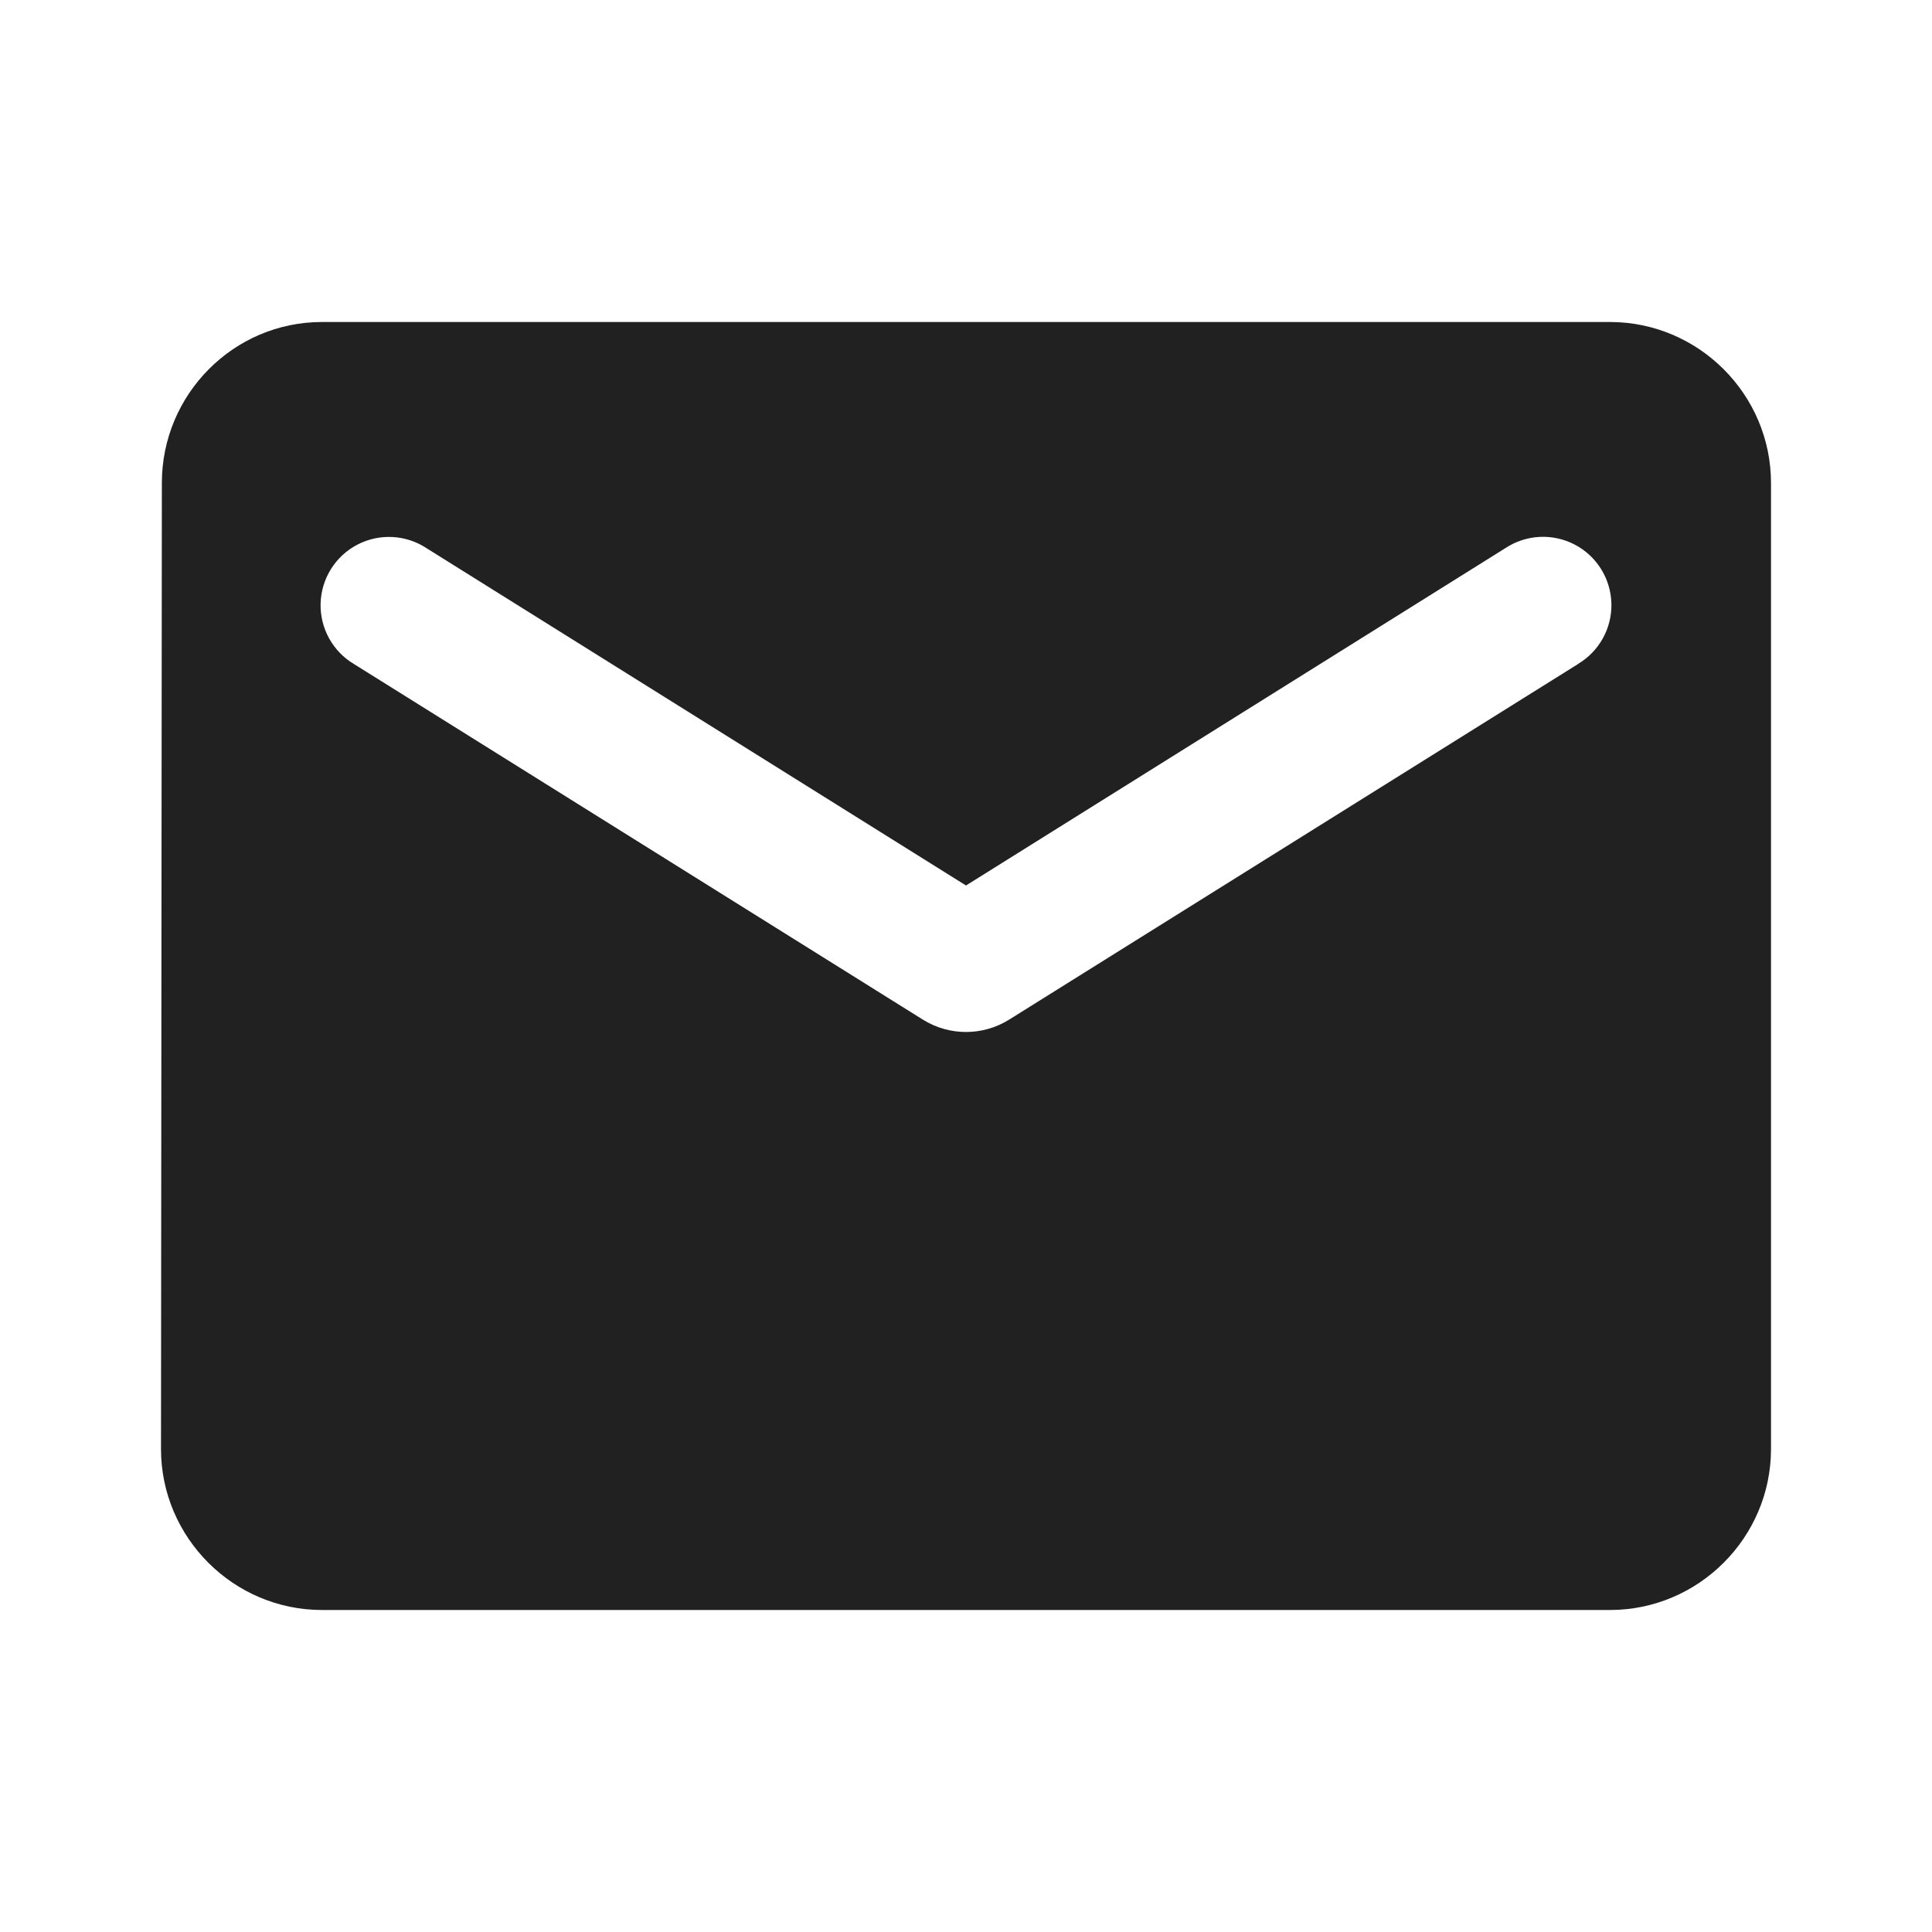
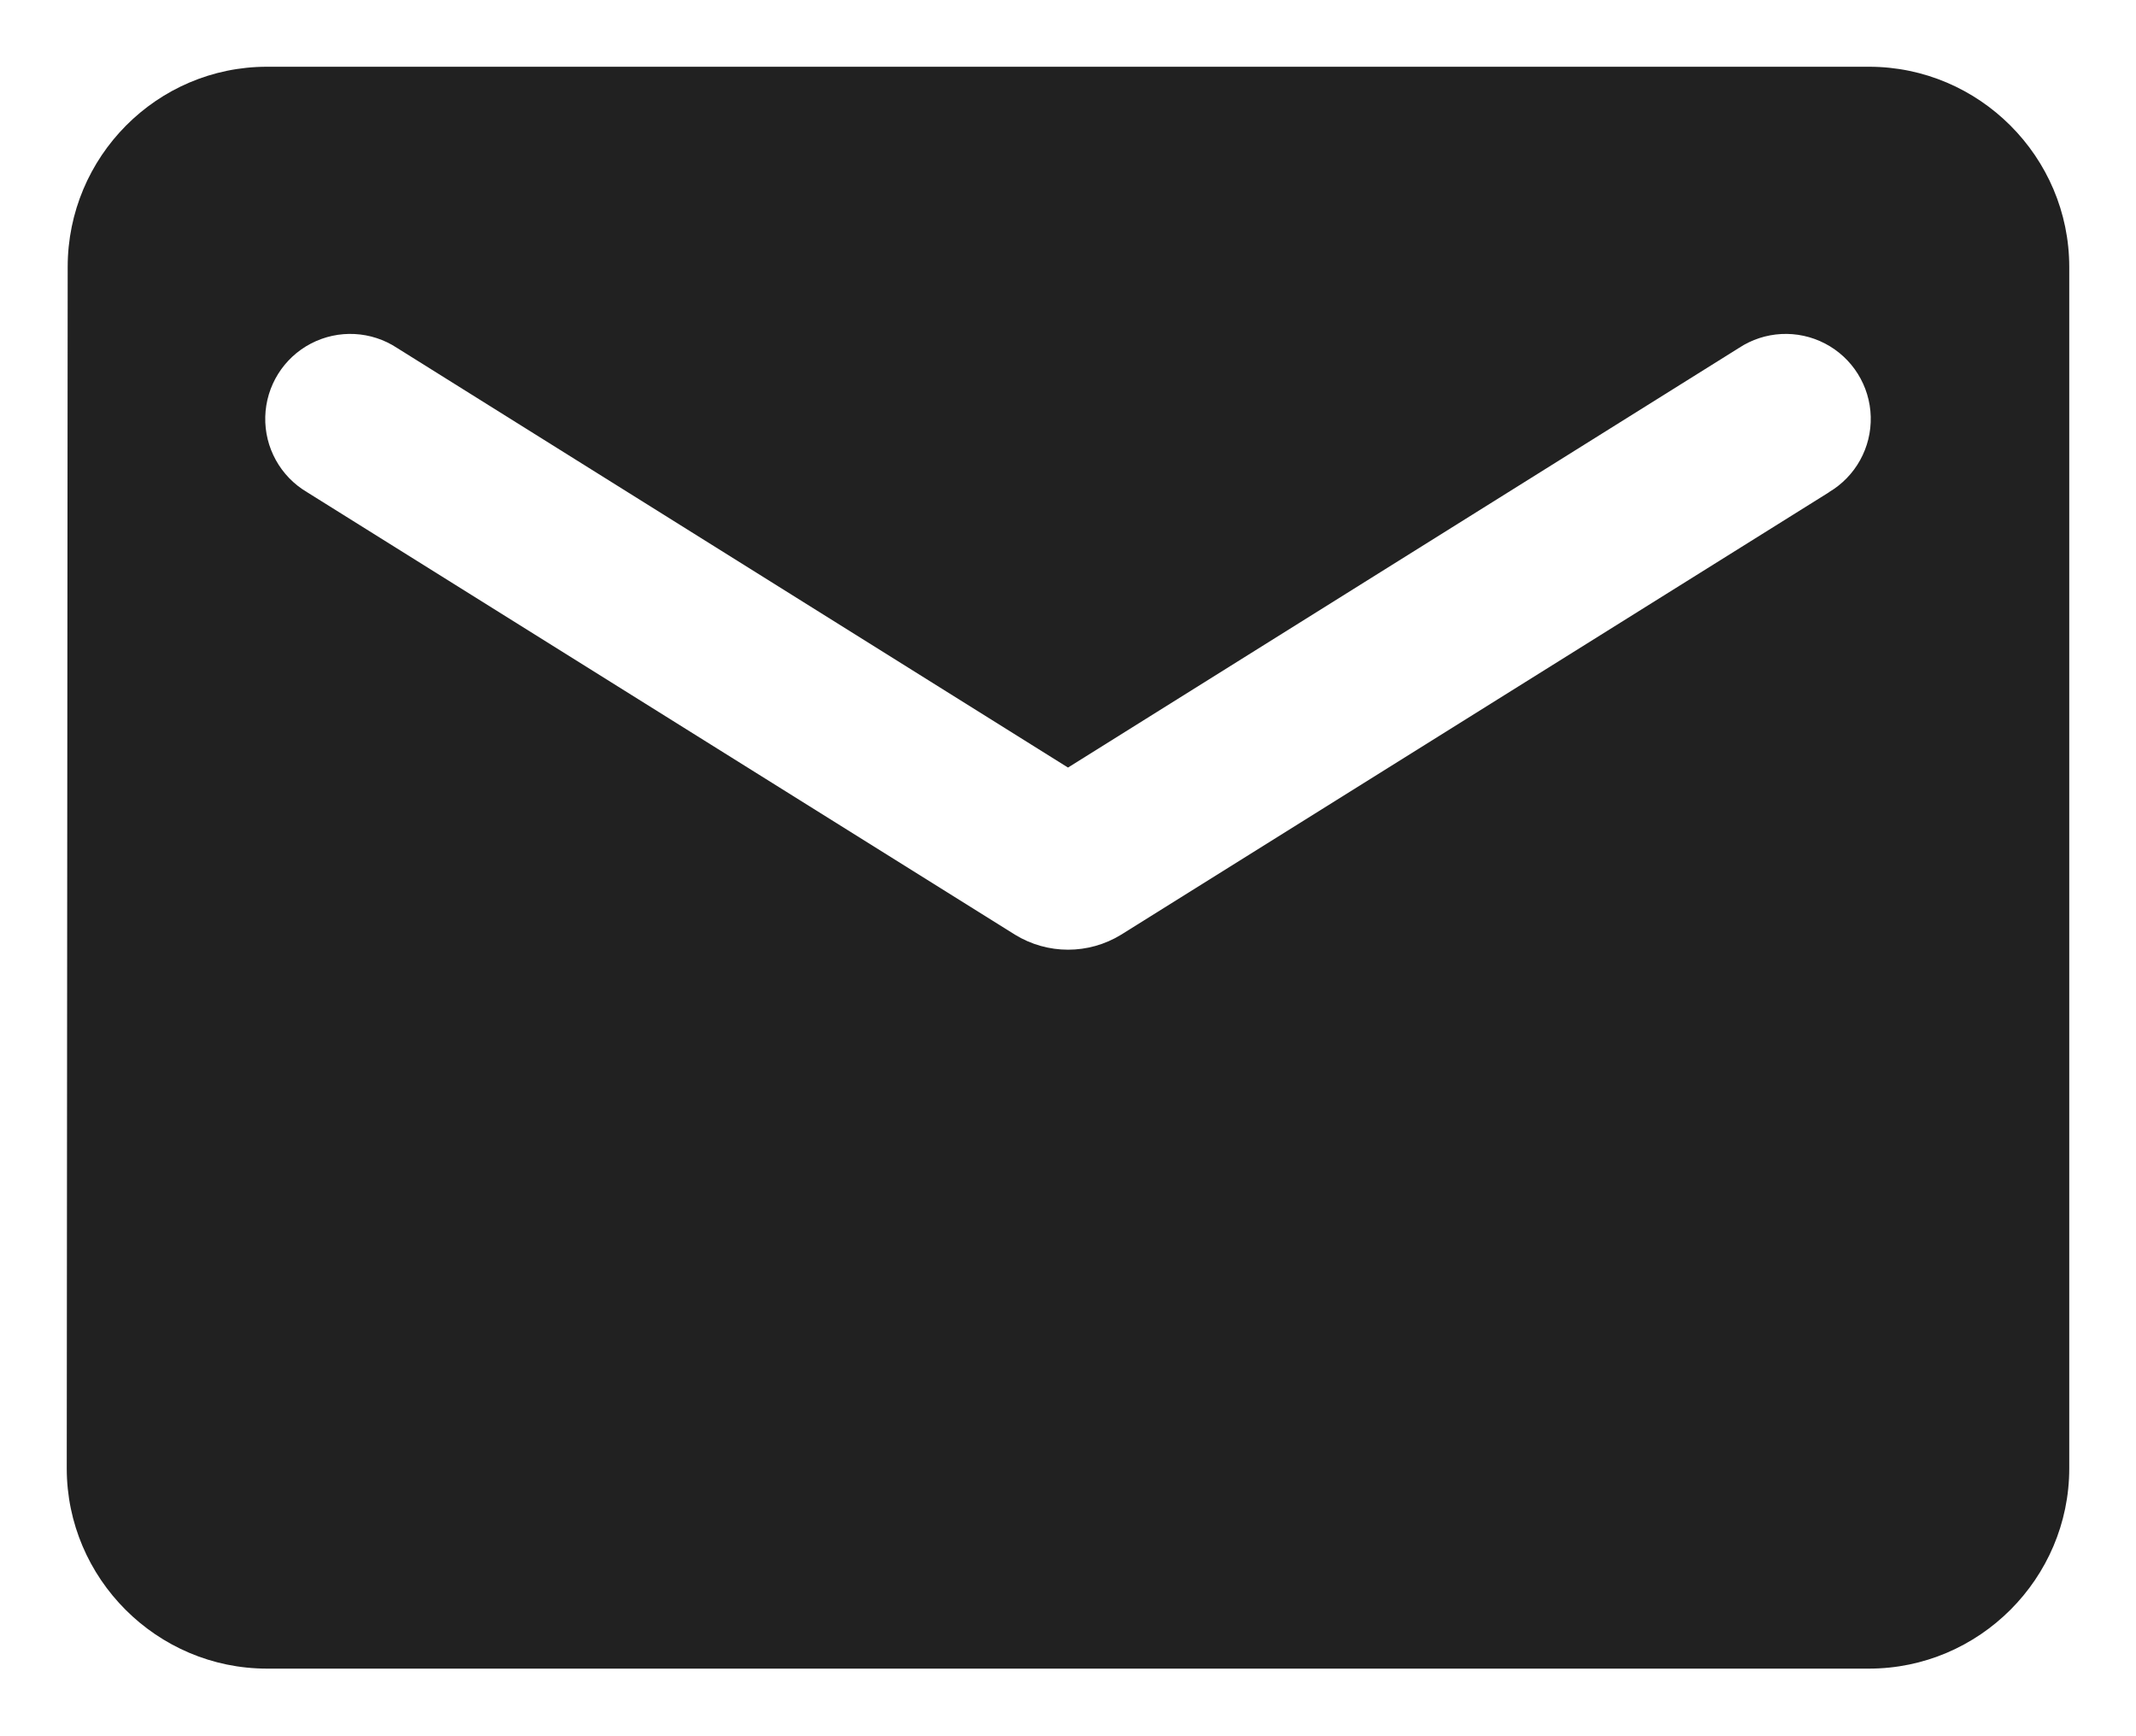
- <svg xmlns="http://www.w3.org/2000/svg" fill="none" viewBox="0 0 18 18">
-   <path d="M15 3H3c-.825 0-1.492.675-1.492 1.5l-.008 9c0 .825.675 1.5 1.5 1.5h12c.825 0 1.5-.675 1.5-1.5v-9c0-.825-.675-1.5-1.5-1.5zm-.3 3.188L9.398 9.502a.759.759 0 01-.796 0L3.3 6.188a.637.637 0 11.675-1.08L9 8.25l5.025-3.143a.637.637 0 11.675 1.08z" fill="#212121" />
+ <svg xmlns="http://www.w3.org/2000/svg" fill="none" viewBox="0 0 16 13">
+   <path d="M14 .5H2C1.175.5.507 1.175.507 2L.5 11c0 .825.675 1.5 1.5 1.5h12c.825 0 1.5-.675 1.5-1.5V2c0-.825-.675-1.5-1.5-1.5zm-.3 3.188L8.398 7.002a.759.759 0 01-.795 0L2.3 3.687a.637.637 0 11.675-1.08L8 5.75l5.025-3.143a.637.637 0 11.675 1.08z" fill="#212121" />
</svg>
